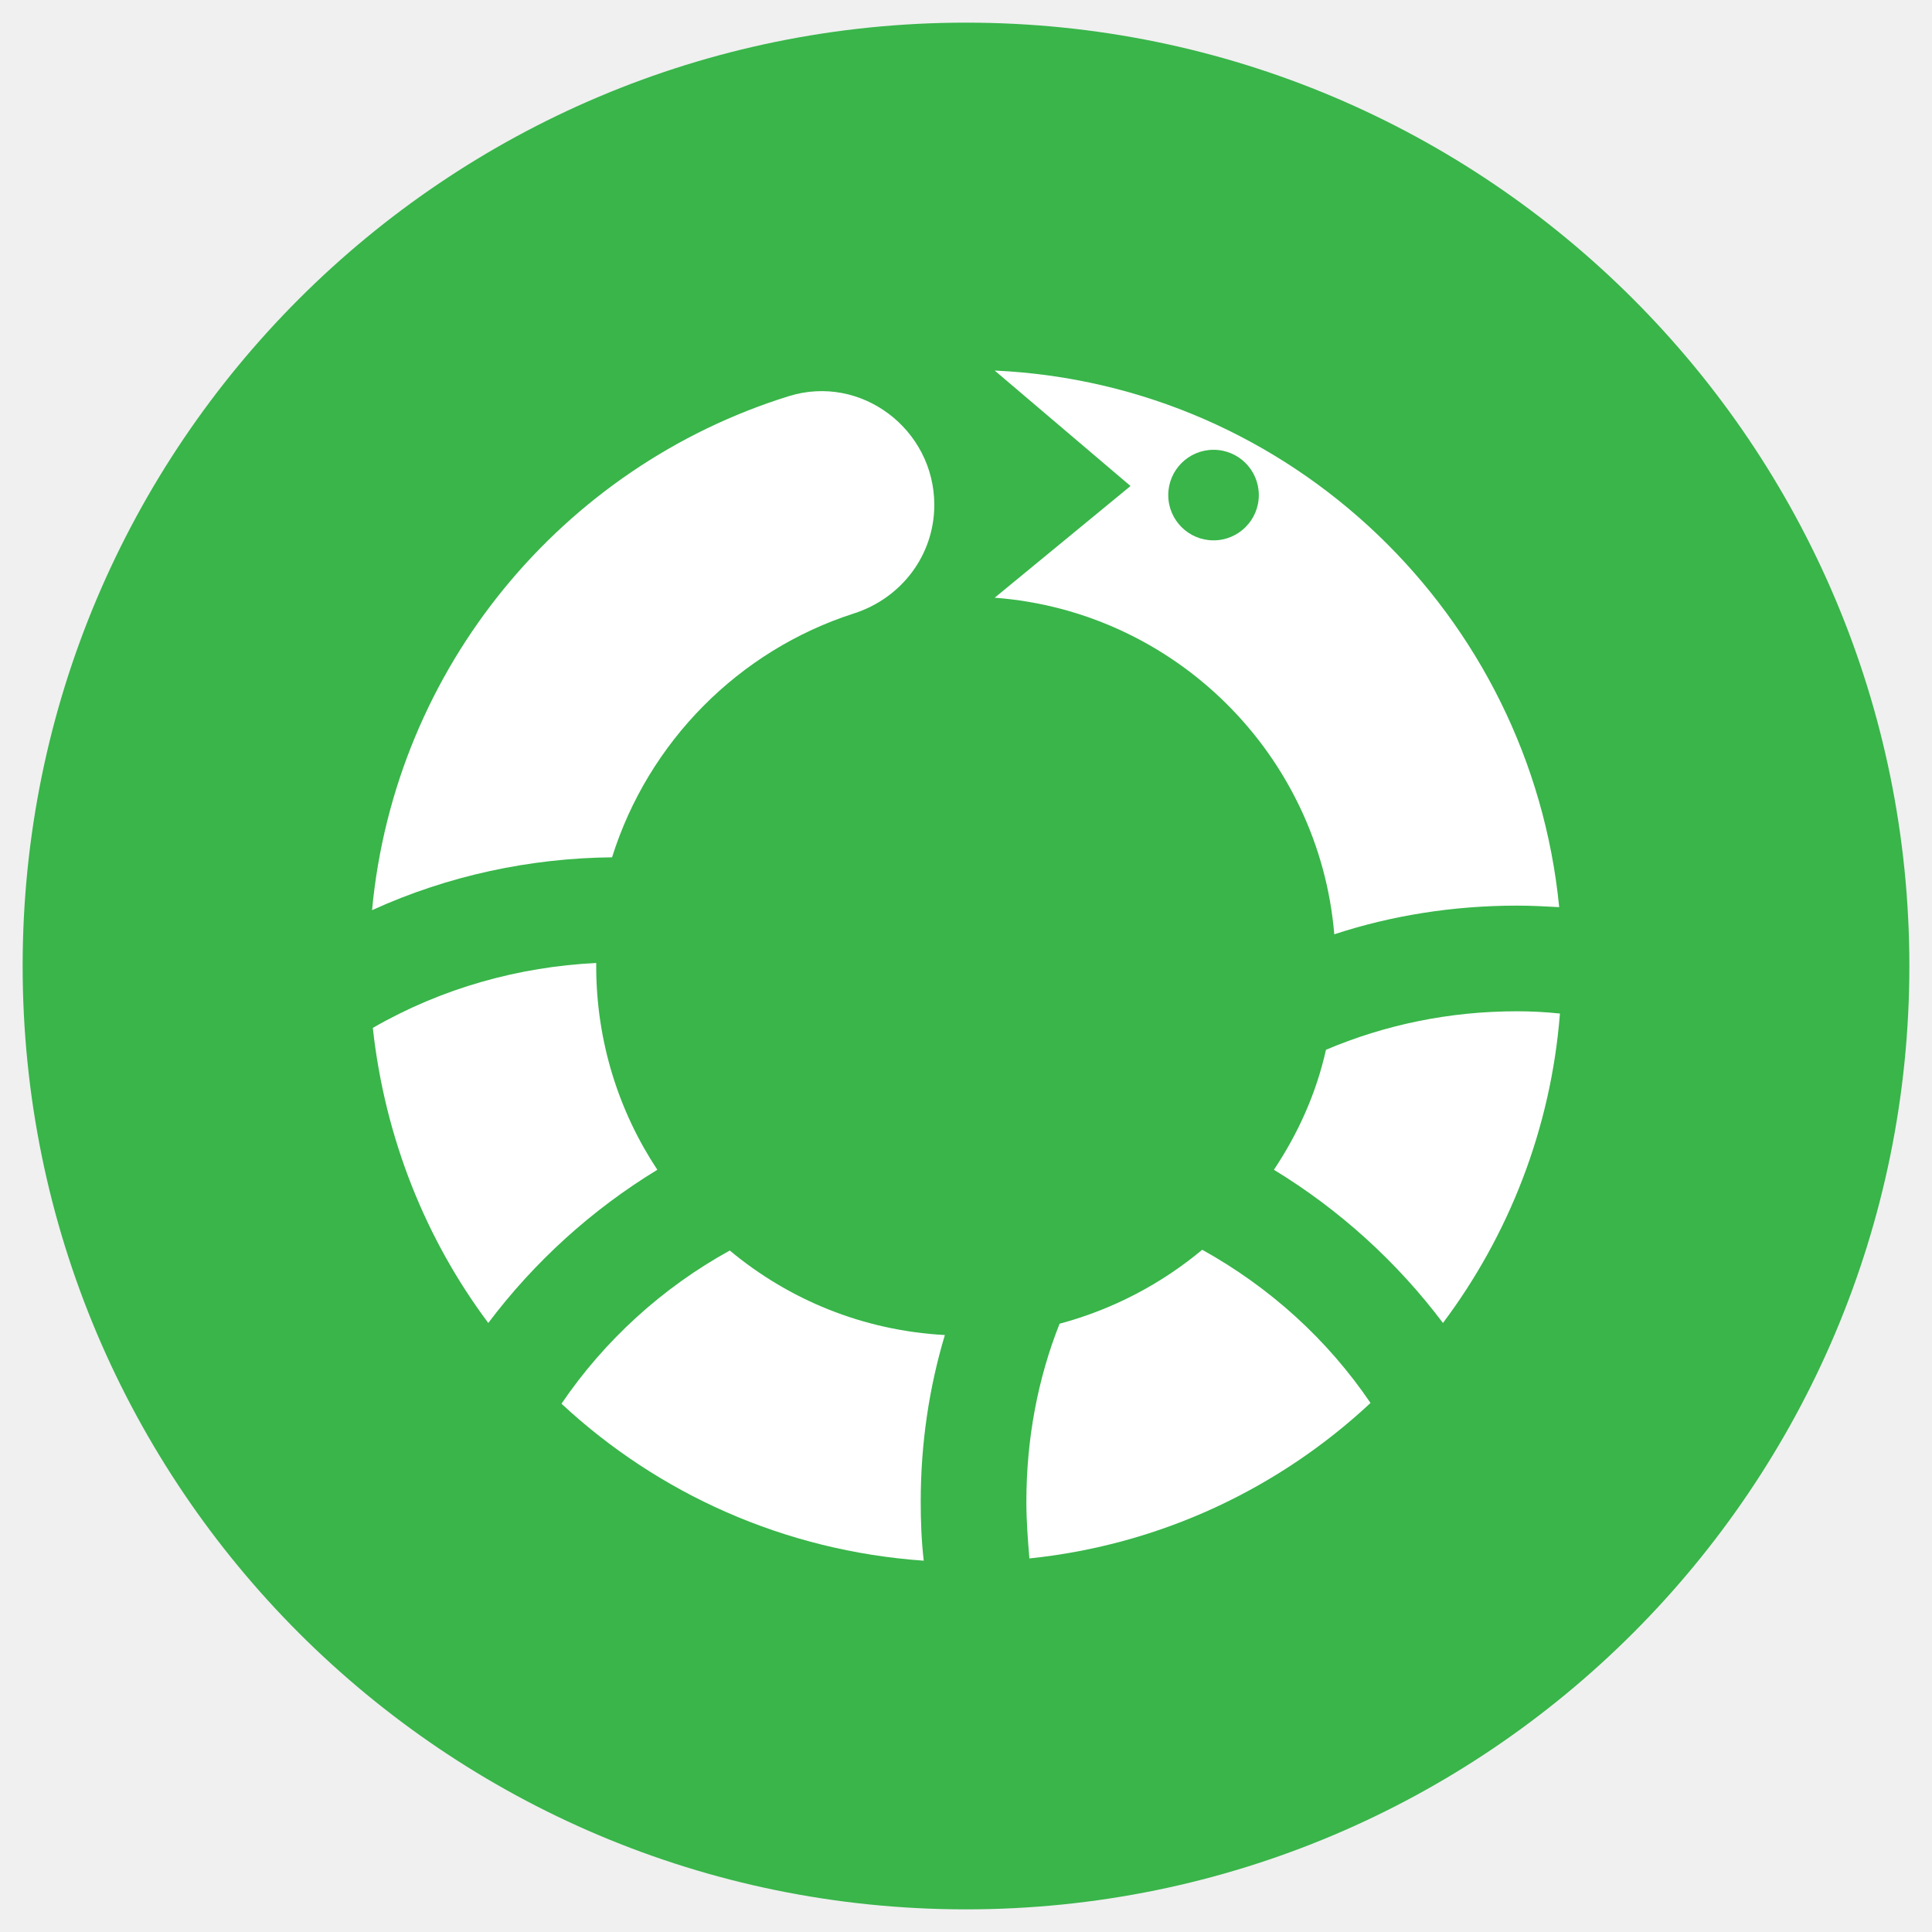
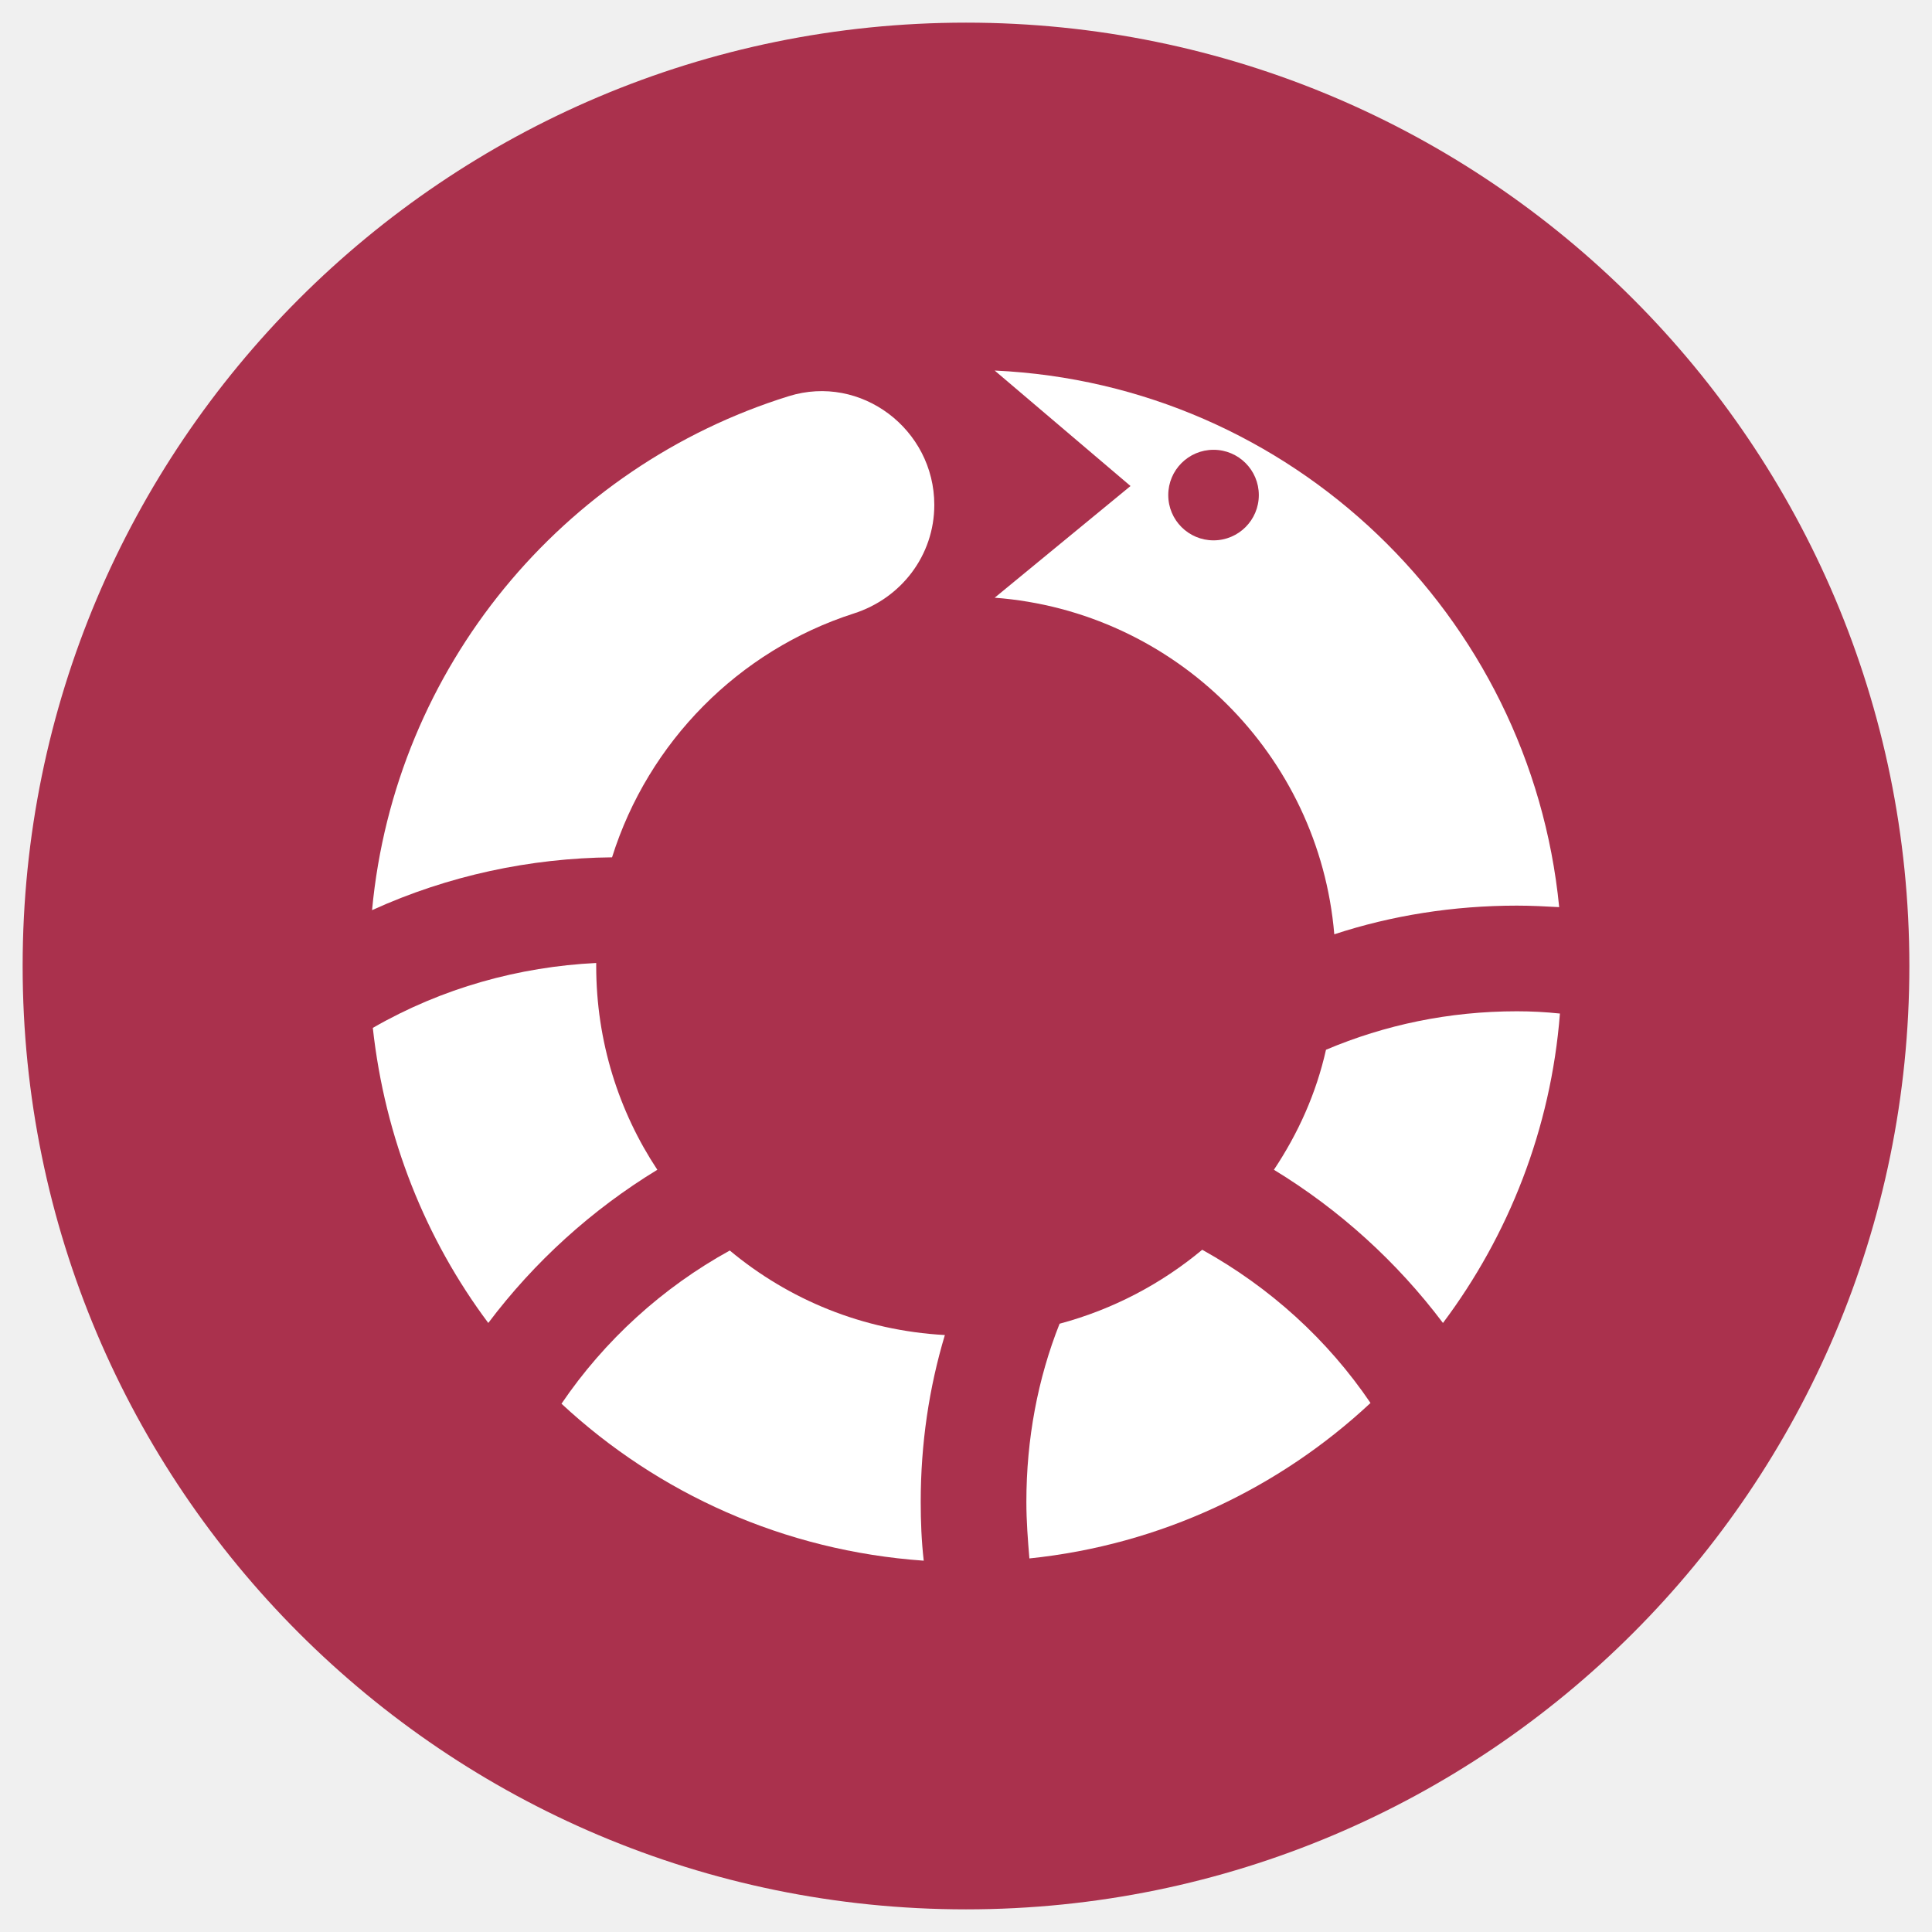
<svg xmlns="http://www.w3.org/2000/svg" version="1.1" id="图层_1" x="0px" y="0px" viewBox="0 0 256 256" style="enable-background:new 0 0 256 256;" xml:space="preserve">
  <style type="text/css">
- 	.st0{fill:#39B54A;}
+ 	.st0{fill:#AA314D;}
	.st1{display:none;}
	.st2{display:inline;fill:none;}
	.st3{display:inline;fill:#FFFFFF;}
	.st4{fill:#FFFFFF;}
</style>
  <circle class="st0" cx="128" cy="128" r="125" />
-   <circle class="st0" cx="88.5" cy="42.5" r="4" />
  <g class="st1">
-     <path class="st2" d="M129.5,202.9c42.2,2.6,77.1-32.2,74.4-74.4c-2.3-35.3-31.1-63.6-66.4-65.3c-23.8-1.2-45.1,9.6-58.6,26.8   L131,142L78.9,89.9c-9.7,12.4-15.4,28.2-14.8,45.3C65.2,171.1,93.7,200.6,129.5,202.9z" />
+     <path class="st2" d="M129.5,202.9c42.2,2.6,77.1-32.2,74.4-74.4c-2.3-35.3-31.1-63.6-66.4-65.3C113.7,62,92.4,72.8,78.9,90l52.1,52   L78.9,89.9c-9.7,12.4-15.4,28.2-14.8,45.3C65.2,171.1,93.7,200.6,129.5,202.9z" />
    <path class="st3" d="M135.8,33c-31.4-0.5-58.5,12.4-77.2,34.5L84,61l-4.1,27.9c13.5-17.2,33.8-26.9,57.6-25.8   c35.3,1.7,64.1,30,66.4,65.3c2.7,42.3-32.1,77.1-74.3,74.4c-35.8-2.2-64.4-31.8-65.5-67.6c-0.4-13.1,2.8-25.3,8.6-35.9   c3.3-5.9,2.4-13.3-2.4-18l0,0c-7.1-7.1-19-5.3-23.8,3.4c-8,14.5-12.6,31.3-12.4,49.2c0.5,54.9,45.8,99.6,100.7,99.1   c55.6-0.4,100.3-46.1,99.3-102C232.9,77.5,189.3,34,135.8,33z" />
  </g>
  <g>
    <path class="st4" d="M159.3,165.6c-5.4,4.5-11.8,7.9-18.9,9.8c-2.9,7.3-4.4,15.3-4.4,23.6c0,2.6,0.2,5.1,0.4,7.5   c17.4-1.8,33.1-9.3,45.2-20.6C175.9,177.5,168.3,170.6,159.3,165.6z" />
    <path class="st4" d="M201,134c-9,0-17.5,1.8-25.3,5.1c-1.3,5.8-3.7,11.1-6.9,15.9c8.7,5.3,16.3,12.2,22.4,20.3   c8.7-11.6,14.3-25.7,15.5-41C204.8,134.1,202.9,134,201,134z" />
    <path class="st4" d="M96.7,165.7c-8.9,4.9-16.6,11.9-22.3,20.3c12.8,11.9,29.5,19.5,48,20.8c-0.3-2.6-0.4-5.2-0.4-7.8   c0-7.7,1.1-15.1,3.2-22.1C114.3,176.3,104.5,172.2,96.7,165.7z" />
    <path class="st4" d="M64.7,175.3c6.1-8.1,13.7-15,22.4-20.3c-5.1-7.7-8.1-17-8.1-27c0-0.1,0-0.2,0-0.4c-10.2,0.5-20.4,3.3-29.6,8.6   C51,150.8,56.4,164.2,64.7,175.3z" />
    <path class="st4" d="M113.1,81.3c6.3-2,10.7-7.7,10.7-14.4c0-10-9.7-17.4-19.3-14.4c-29.9,9.3-52.2,35.9-55.2,68.1   c10.1-4.6,21-6.9,31.8-7C85.9,98.3,97.9,86.2,113.1,81.3z" />
    <path class="st4" d="M176.8,123.8c7.6-2.5,15.8-3.8,24.2-3.8c1.9,0,3.8,0.1,5.6,0.2c-3.8-38.7-35.5-69.3-74.8-71.1l18,15.3   l-18,14.8C155.7,81,174.8,100,176.8,123.8z" />
  </g>
  <circle class="st0" cx="160.8" cy="65.6" r="6" />
</svg>
